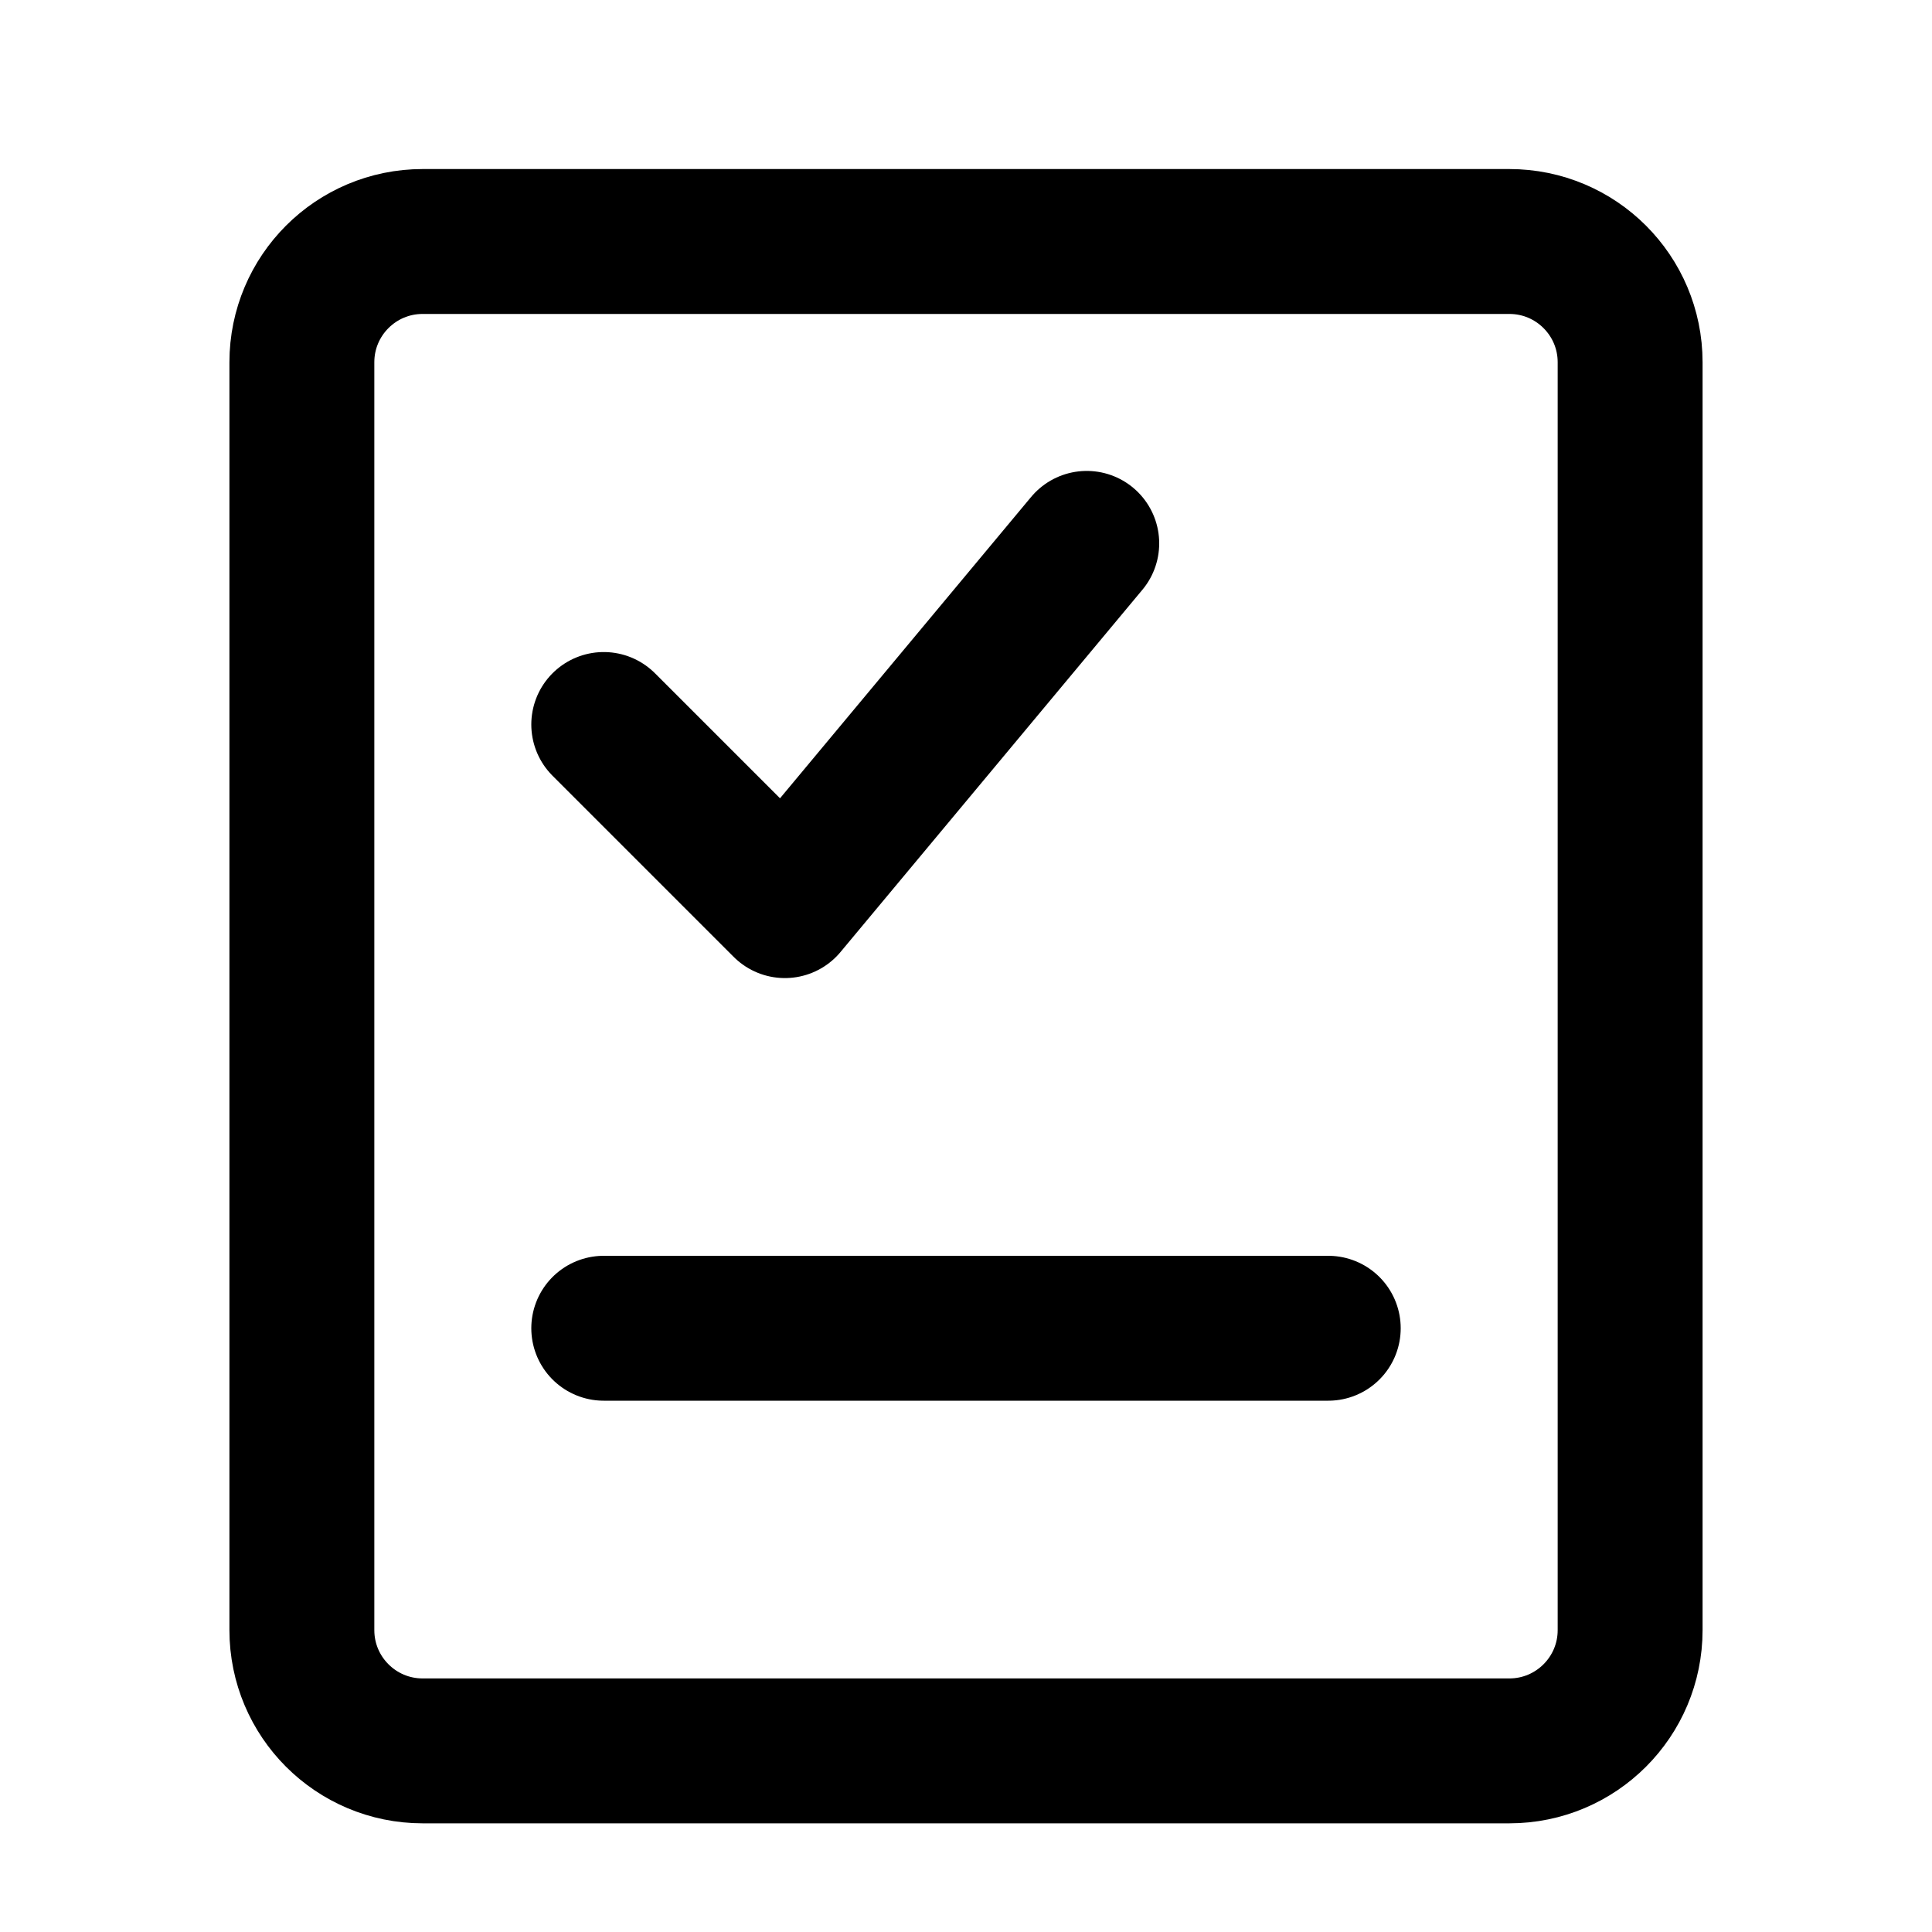
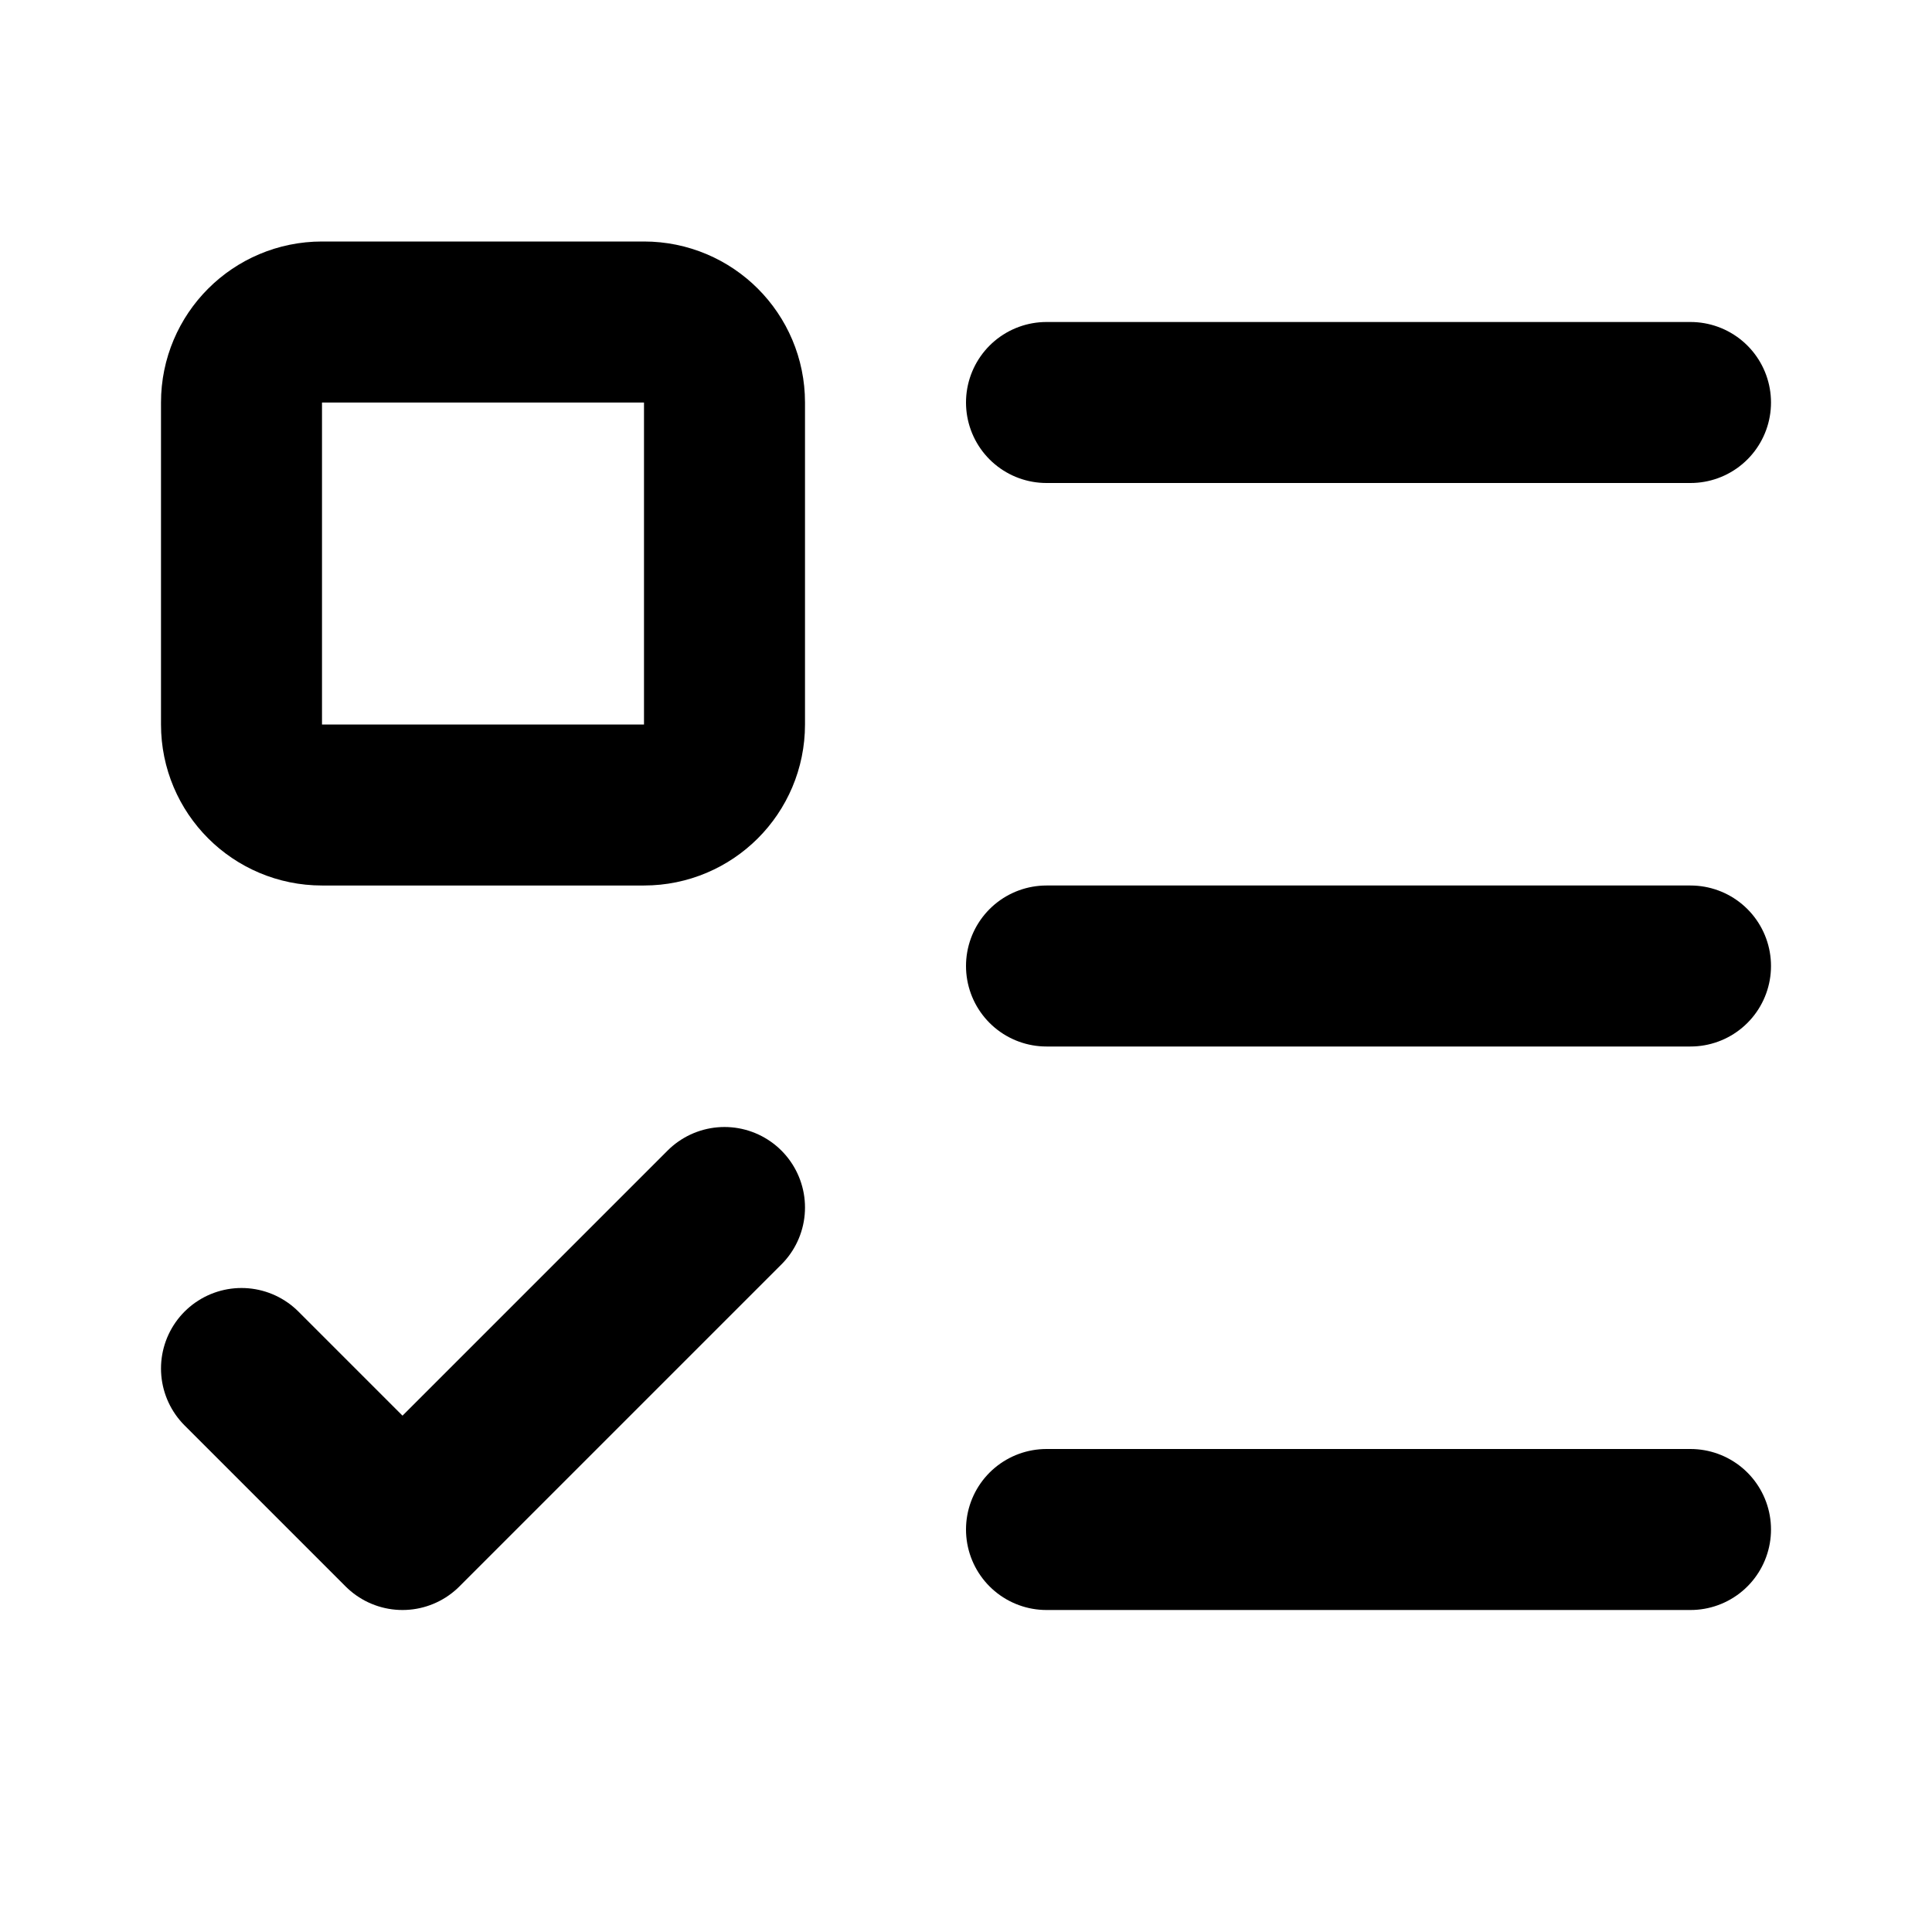
- <svg xmlns="http://www.w3.org/2000/svg" viewBox="0 0 32 32" width="32" height="32">
-   <g fill="none" stroke="#000" stroke-width="2.4" stroke-linejoin="round" stroke-linecap="round">
-     <rect x="5" y="4" width="22" height="25" rx="2" />
-     <path d="M10 12 L13 15 L18 9 M10 22 H22" />
+ <svg xmlns="http://www.w3.org/2000/svg" viewBox="0 0 24 24" width="24" height="24">
+   <g fill="none" stroke="#000" stroke-width="2" stroke-linecap="round" stroke-linejoin="round">
+     <path d="M13 5h8" />
+     <path d="M13 12h8" />
+     <path d="M13 19h8" />
+     <path d="m3 17 2 2 4-4" />
+     <rect x="3" y="4" width="6" height="6" rx="1" />
  </g>
</svg>
